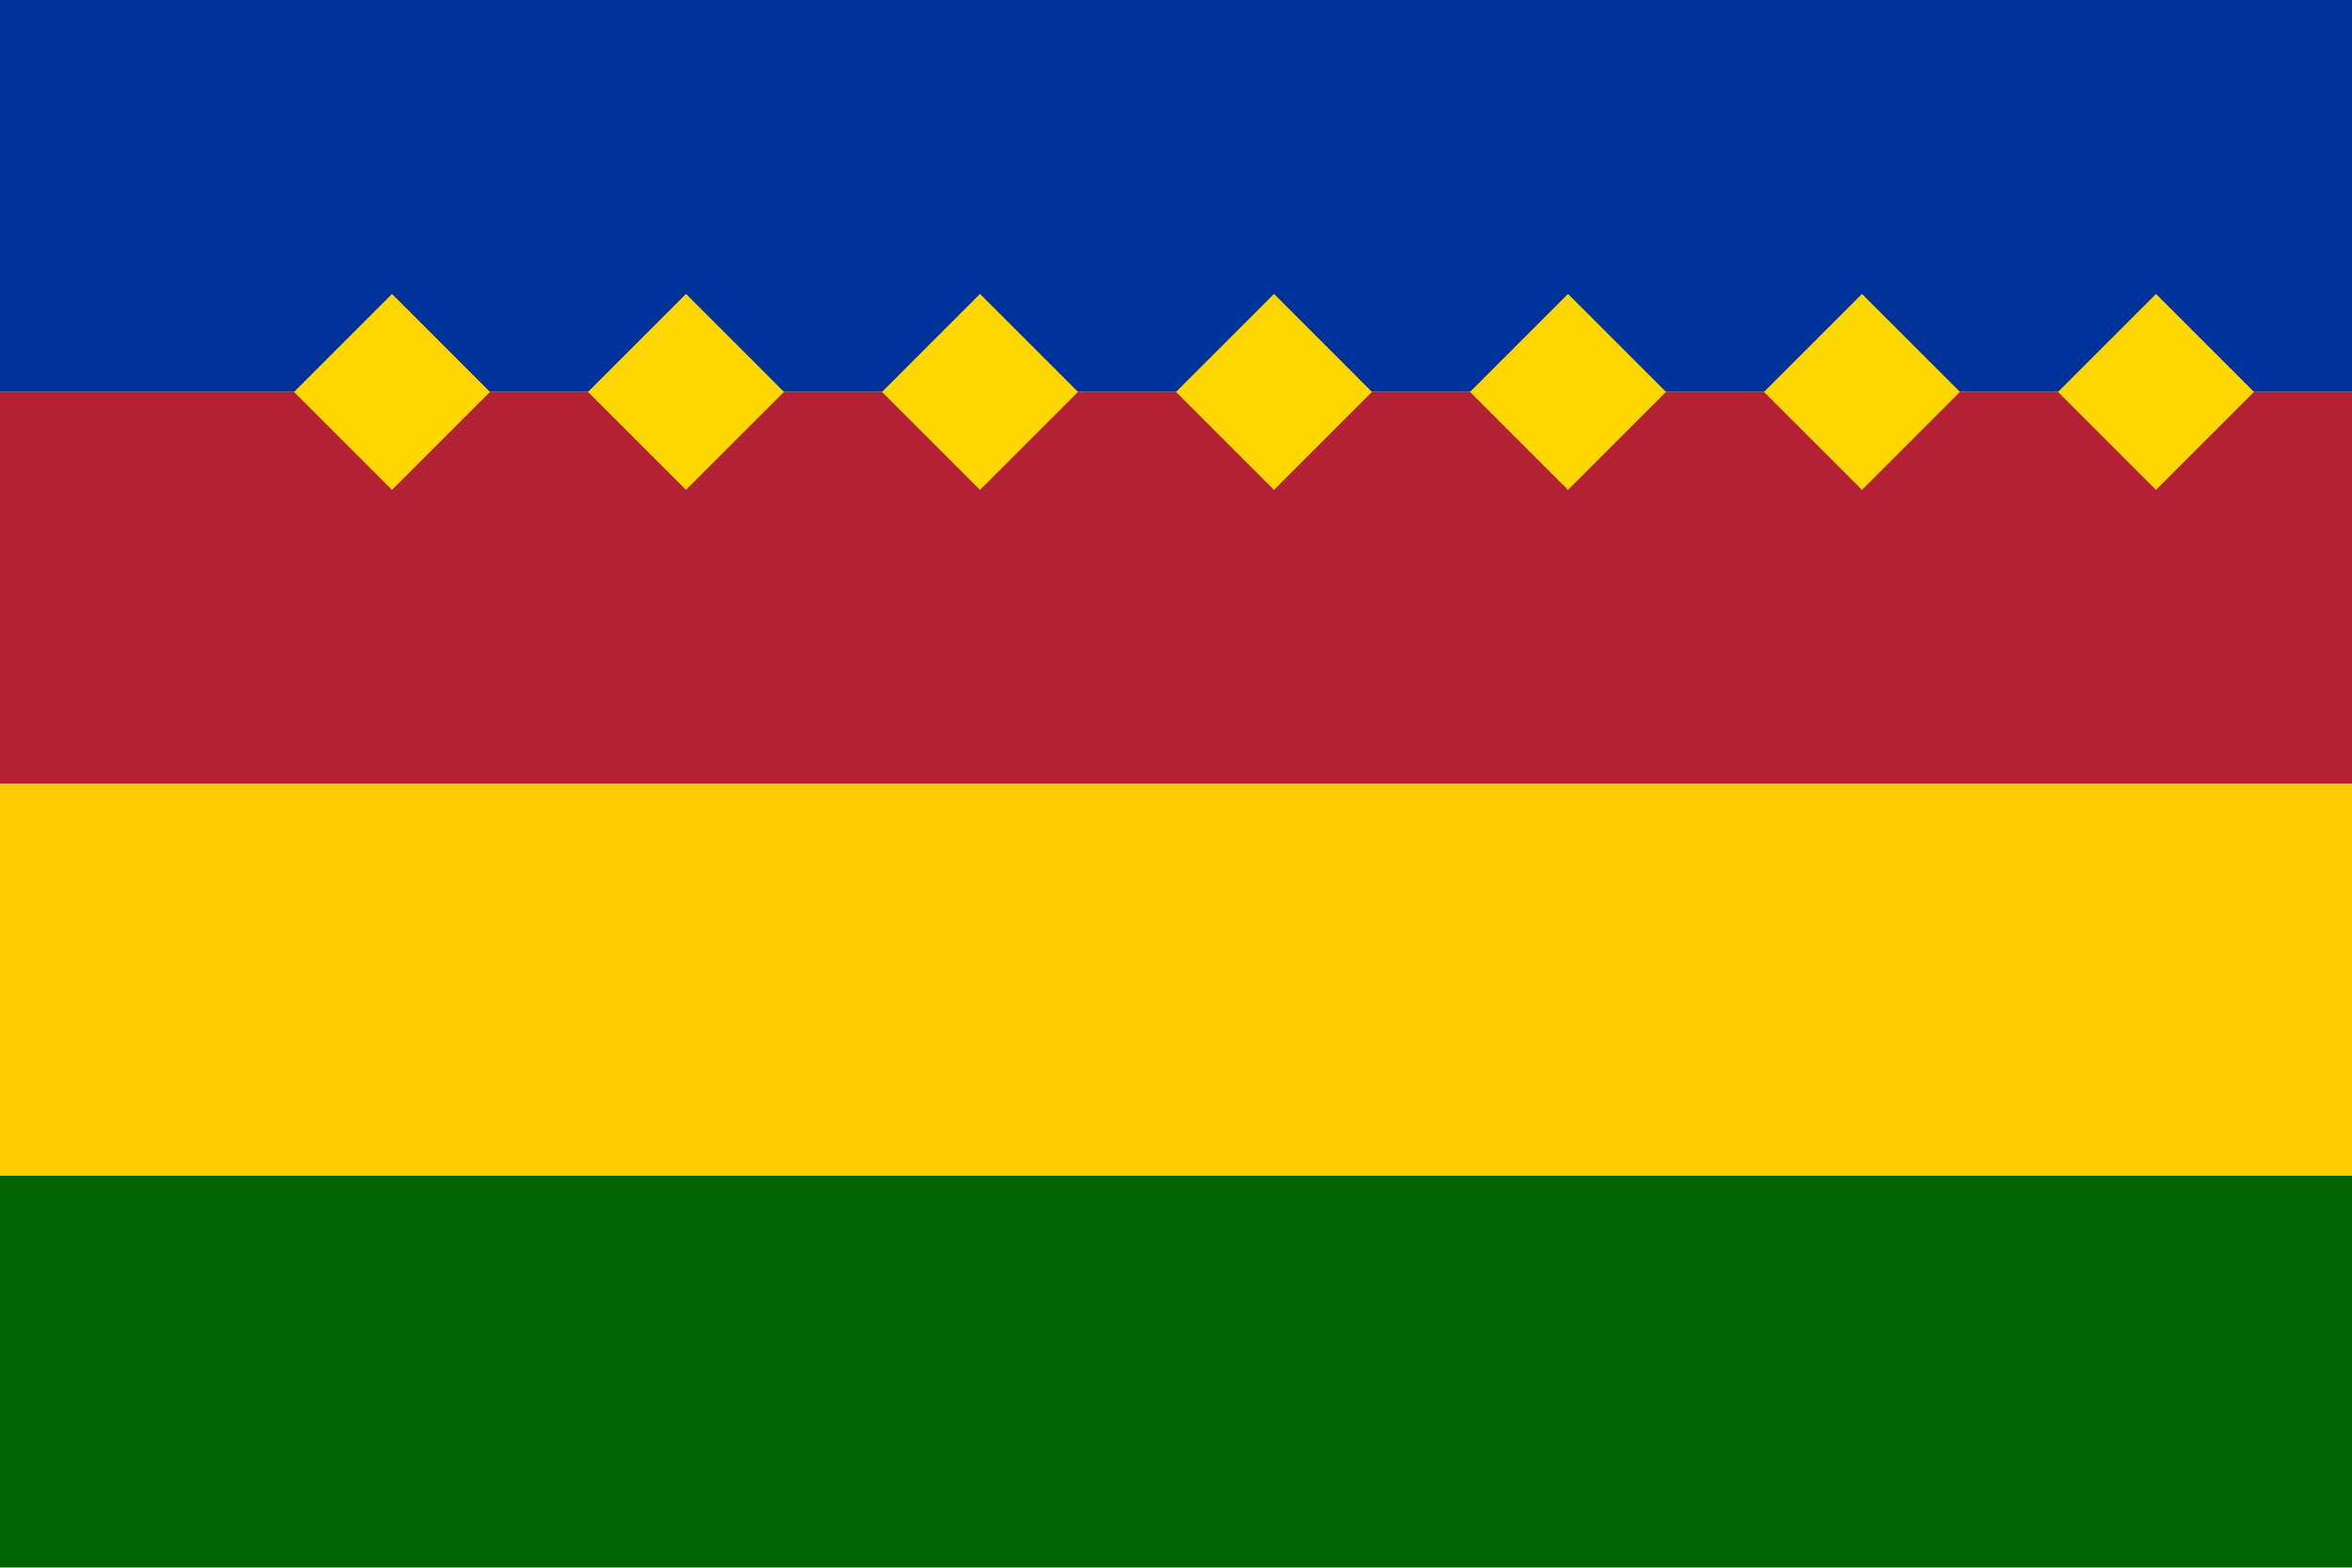
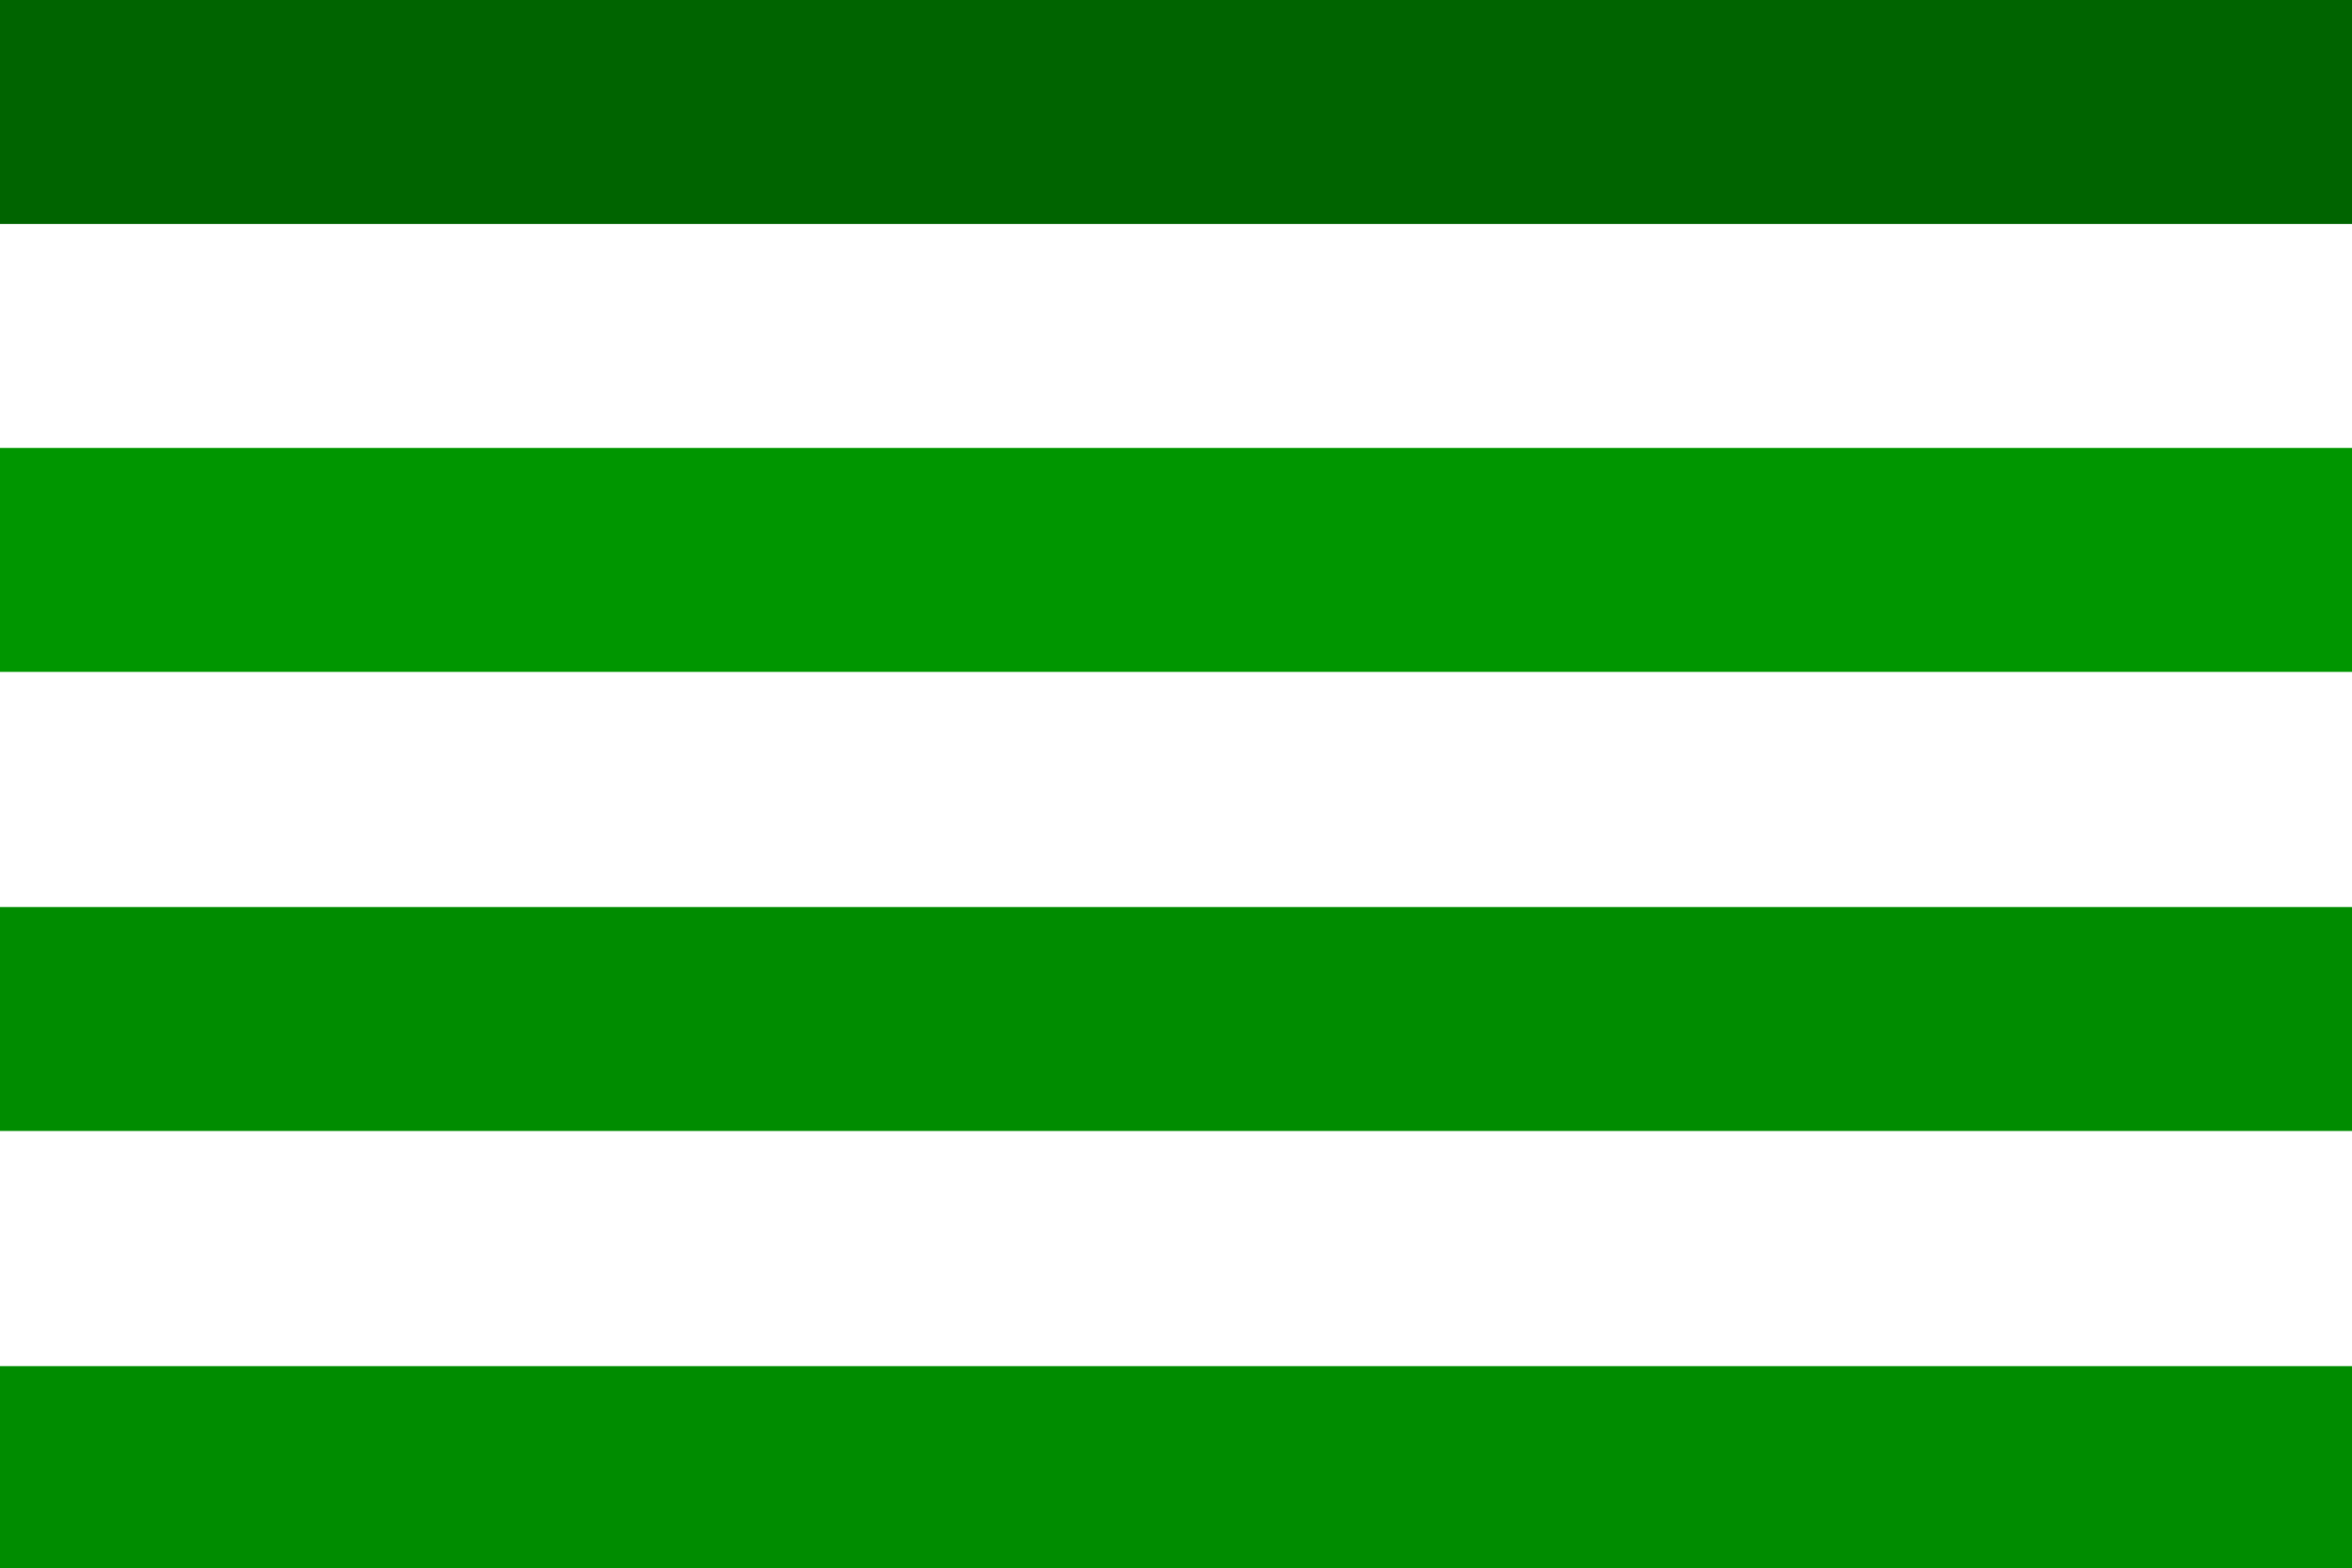
<svg xmlns="http://www.w3.org/2000/svg" width="600" height="400">
  <rect width="600" height="400" fill="white" />
-   <rect x="0" y="0" width="600" height="100" fill="#003399" />
-   <rect x="0" y="100" width="600" height="100" fill="#B22234" />
-   <rect x="0" y="200" width="600" height="100" fill="#FFCC00" />
-   <rect x="0" y="300" width="600" height="100" fill="#006400" />
-   <rect x="0" y="400" width="600" height="100" fill="#FFFFFF" />
-   <polygon points="75,100 100,125 125,100 100,75 75,100" fill="#FFD700" />
-   <polygon points="150,100 175,125 200,100 175,75 150,100" fill="#FFD700" />
-   <polygon points="225,100 250,125 275,100 250,75 225,100" fill="#FFD700" />
-   <polygon points="300,100 325,125 350,100 325,75 300,100" fill="#FFD700" />
-   <polygon points="375,100 400,125 425,100 400,75 375,100" fill="#FFD700" />
-   <polygon points="450,100 475,125 500,100 475,75 450,100" fill="#FFD700" />
-   <polygon points="525,100 550,125 575,100 550,75 525,100" fill="#FFD700" />
+   <rect x="0" y="0" width="600" height="57.14" fill="#006400" />
+   <rect x="0" y="114.29" width="600" height="57.14" fill="#009600" />
+   <rect x="0" y="231.43" width="600" height="57.14" fill="#008C00" />
+   <rect x="0" y="348.57" width="600" height="57.14" fill="#008C00" />
+   <rect x="0" y="465.71" width="600" height="57.14" fill="#008C00" />
+   <rect x="0" y="582.86" width="600" height="57.14" fill="#008C00" />
+   <rect x="0" y="700" width="600" height="57.14" fill="#008C00" />
+   <g fill="#FFFFFF">
+     <circle cx="100" cy="100" r="5" />
+     <circle cx="150" cy="100" r="5" />
+     <circle cx="200" cy="100" r="5" />
+     <circle cx="250" cy="100" r="5" />
+     <circle cx="300" cy="100" r="5" />
+     <circle cx="350" cy="100" r="5" />
+     <circle cx="400" cy="100" r="5" />
+     <circle cx="450" cy="100" r="5" />
+   </g>
</svg>
